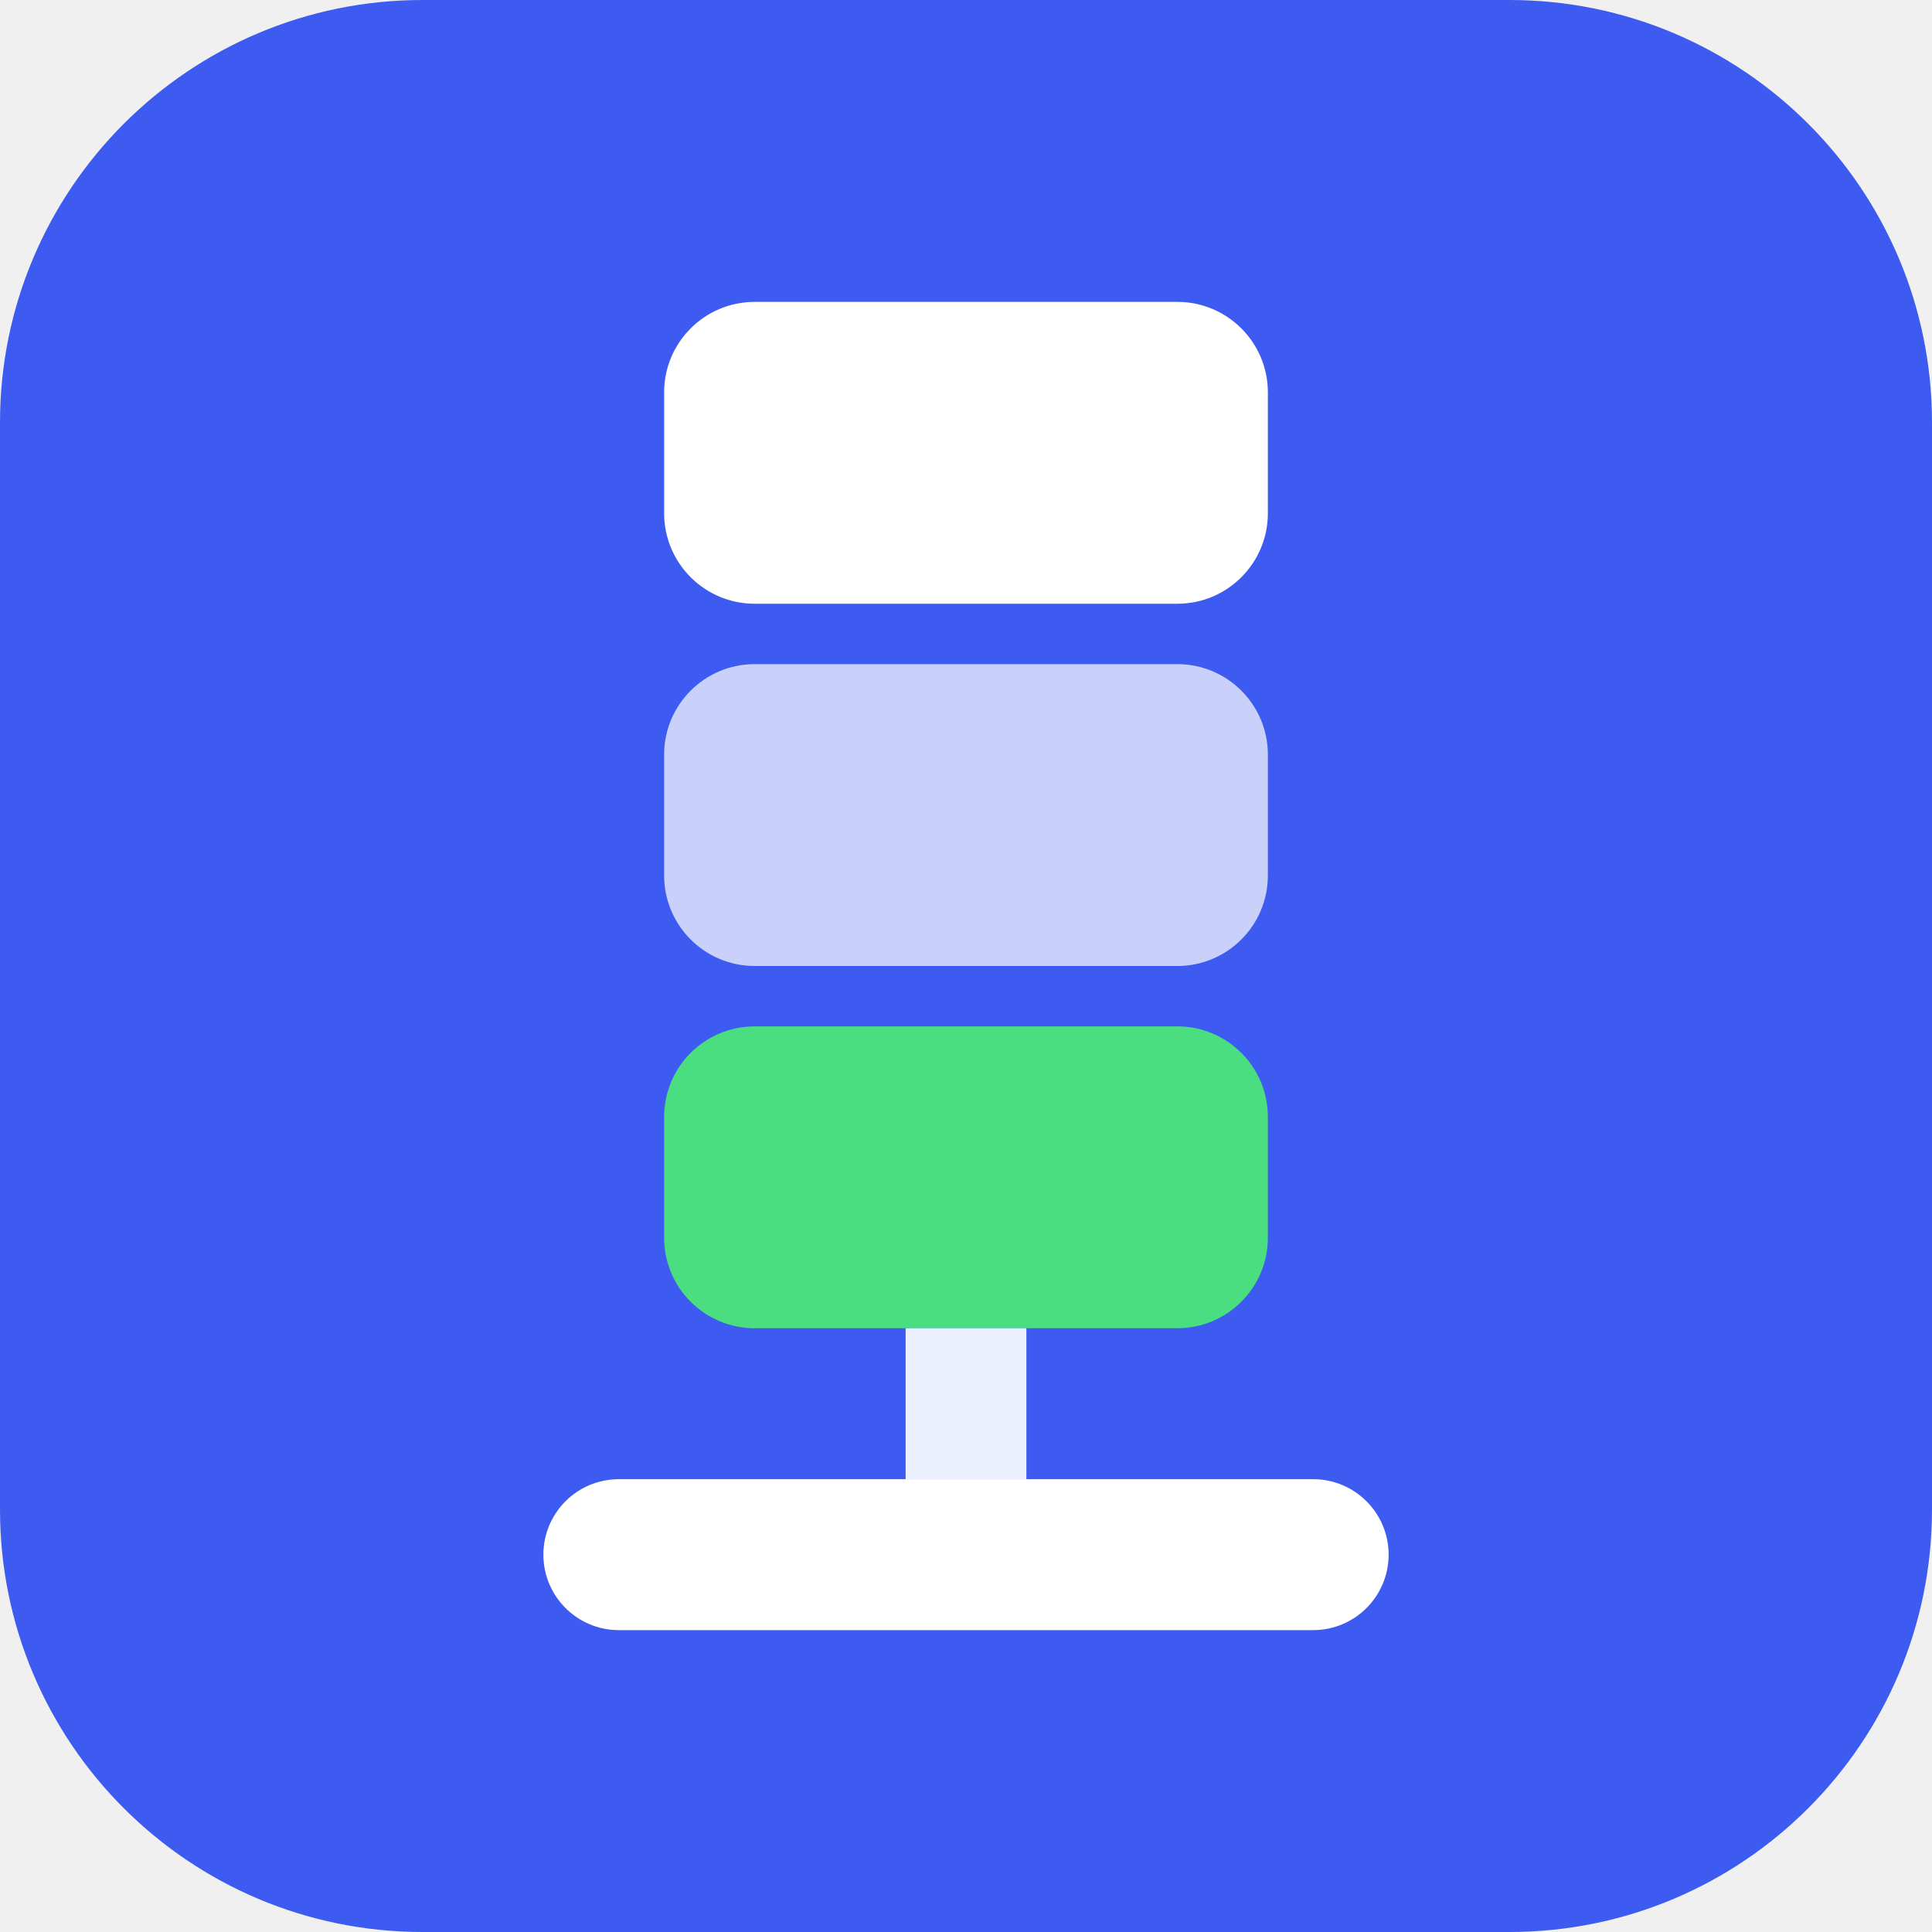
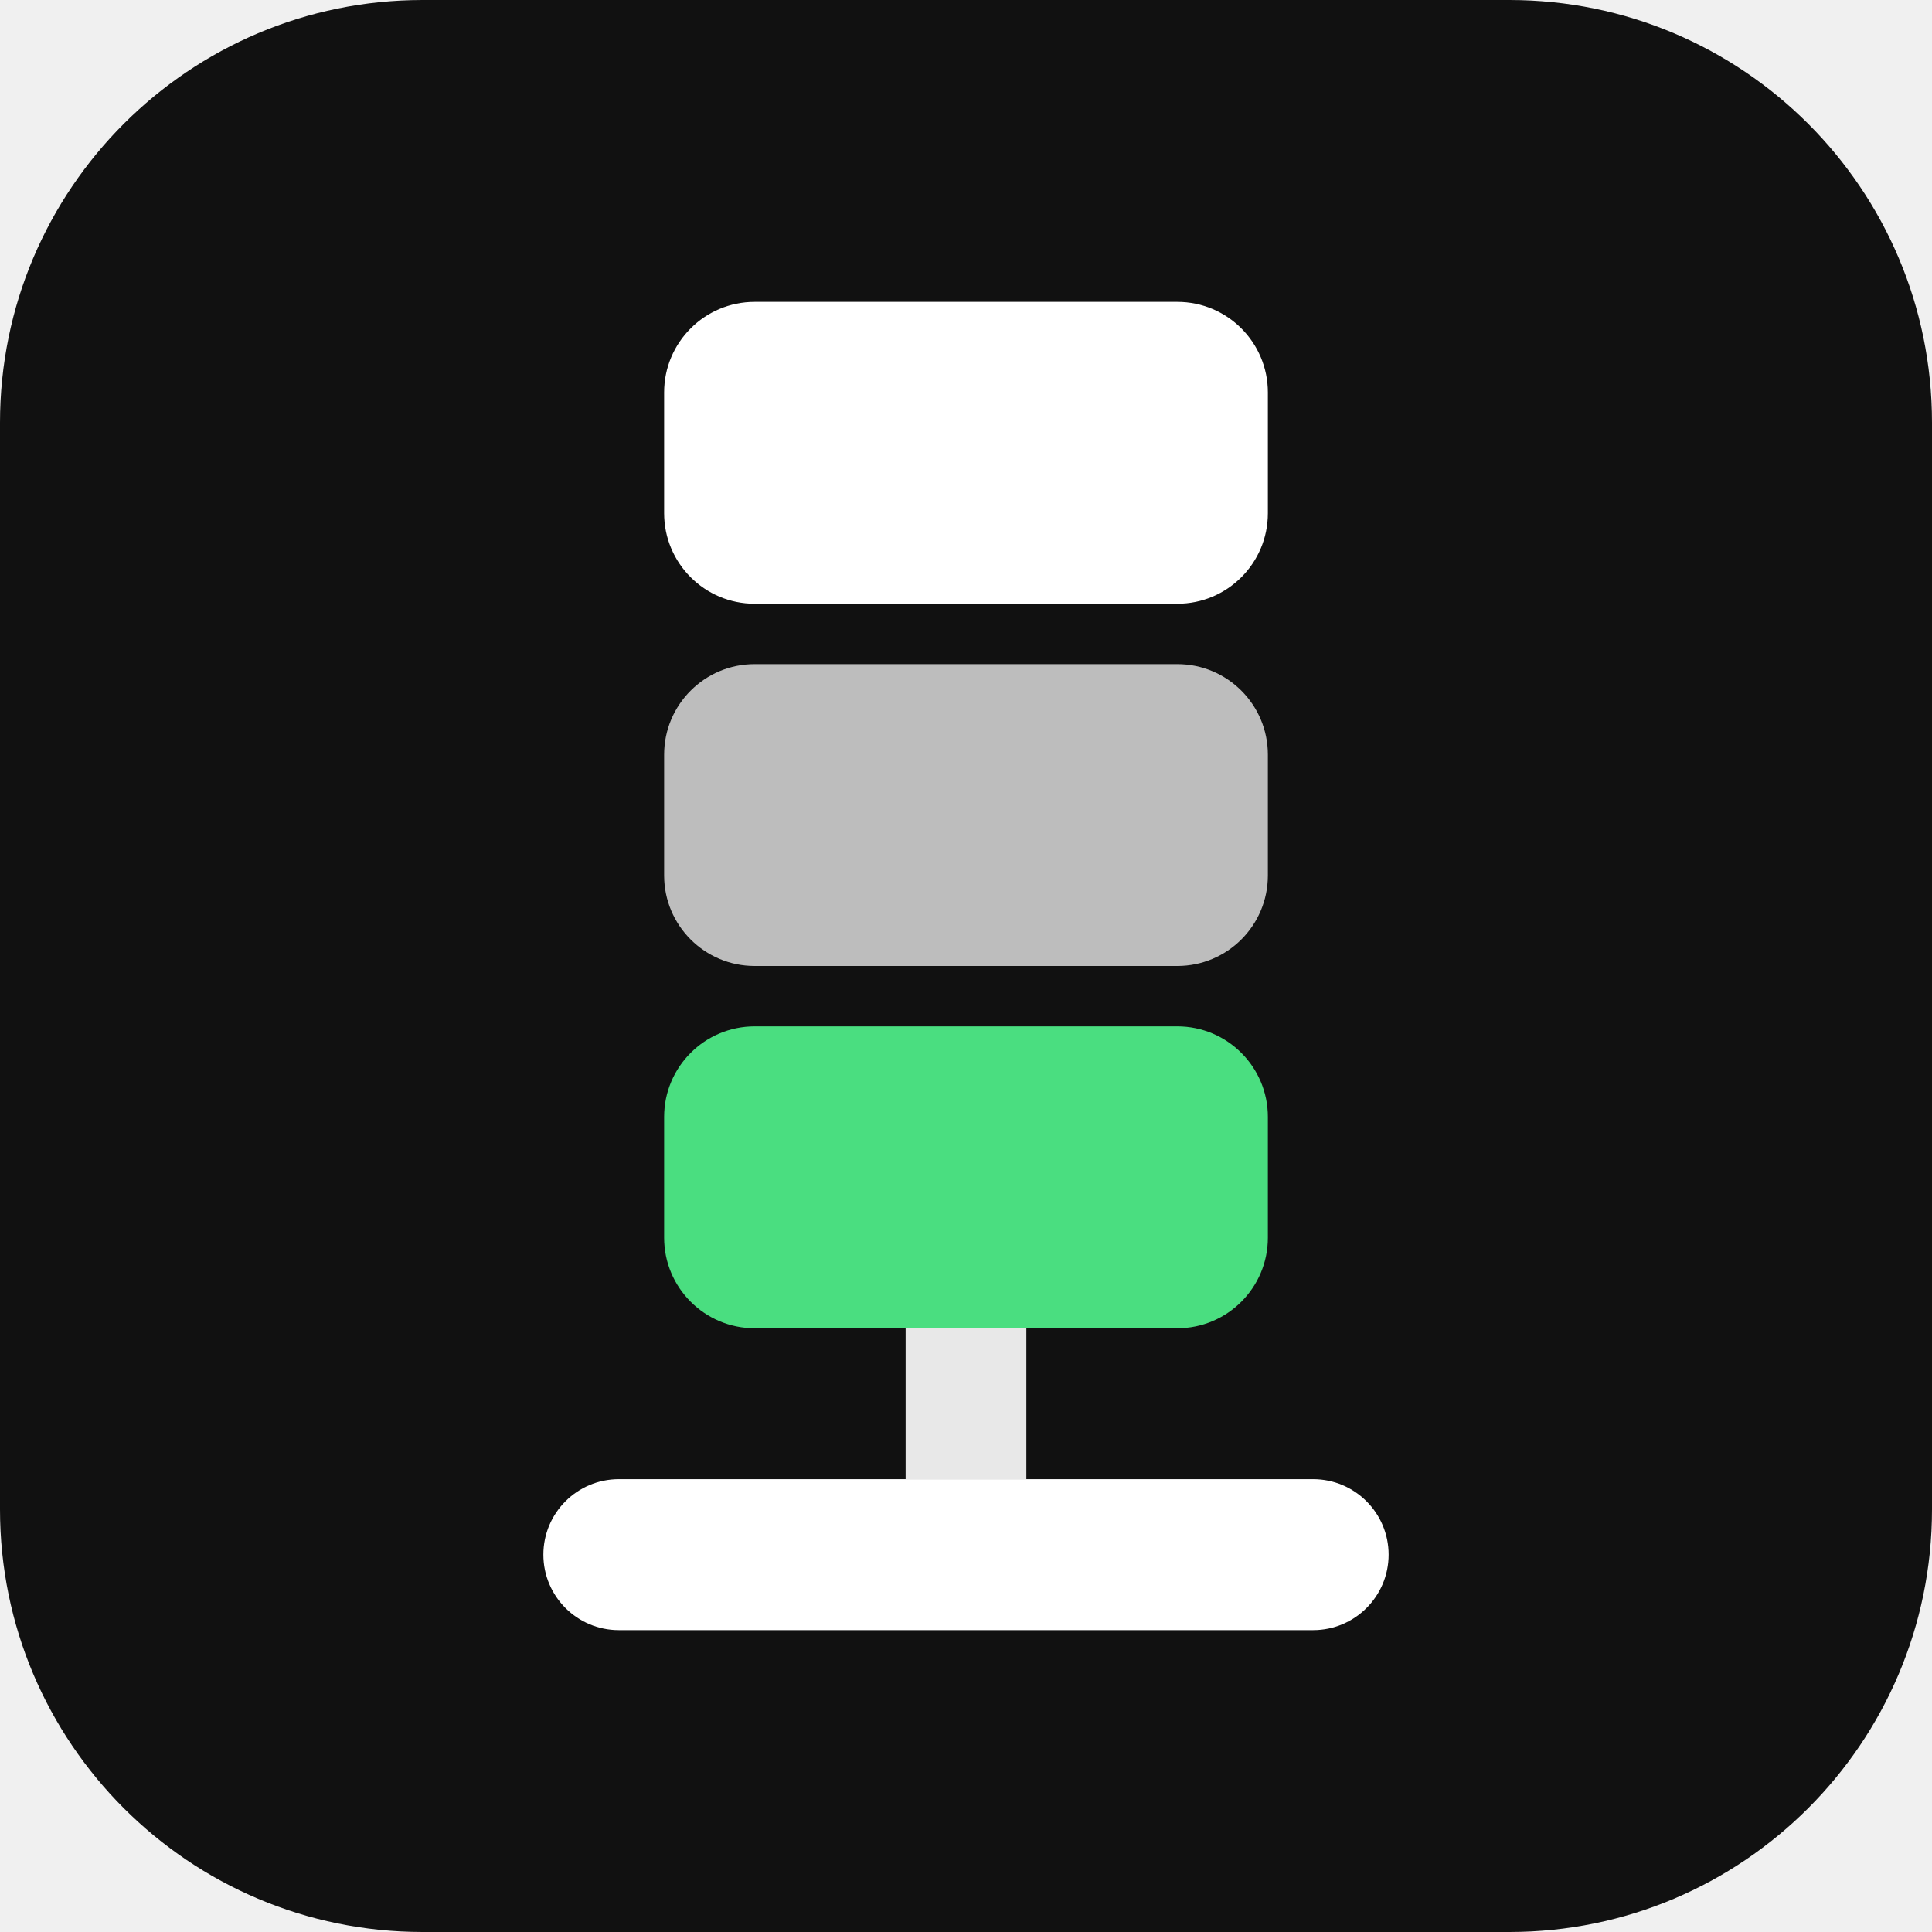
<svg xmlns="http://www.w3.org/2000/svg" viewBox="0 0 64 64">
-   <rect width="64" height="64" rx="14" fill="#3d5af1" />
+   <rect width="64" height="64" rx="14" fill="#111111" />
  <rect x="22" y="10" width="20" height="10" rx="3" fill="#ffffff" />
  <rect x="22" y="22" width="20" height="10" rx="3" fill="#ffffff" fill-opacity="0.72" />
  <rect x="22" y="34" width="20" height="10" rx="3" fill="#4ade80" />
  <rect x="30" y="44" width="4" height="5" fill="#ffffff" fill-opacity="0.9" />
  <rect x="18" y="49" width="28" height="5" rx="2.5" fill="#ffffff" />
</svg>
